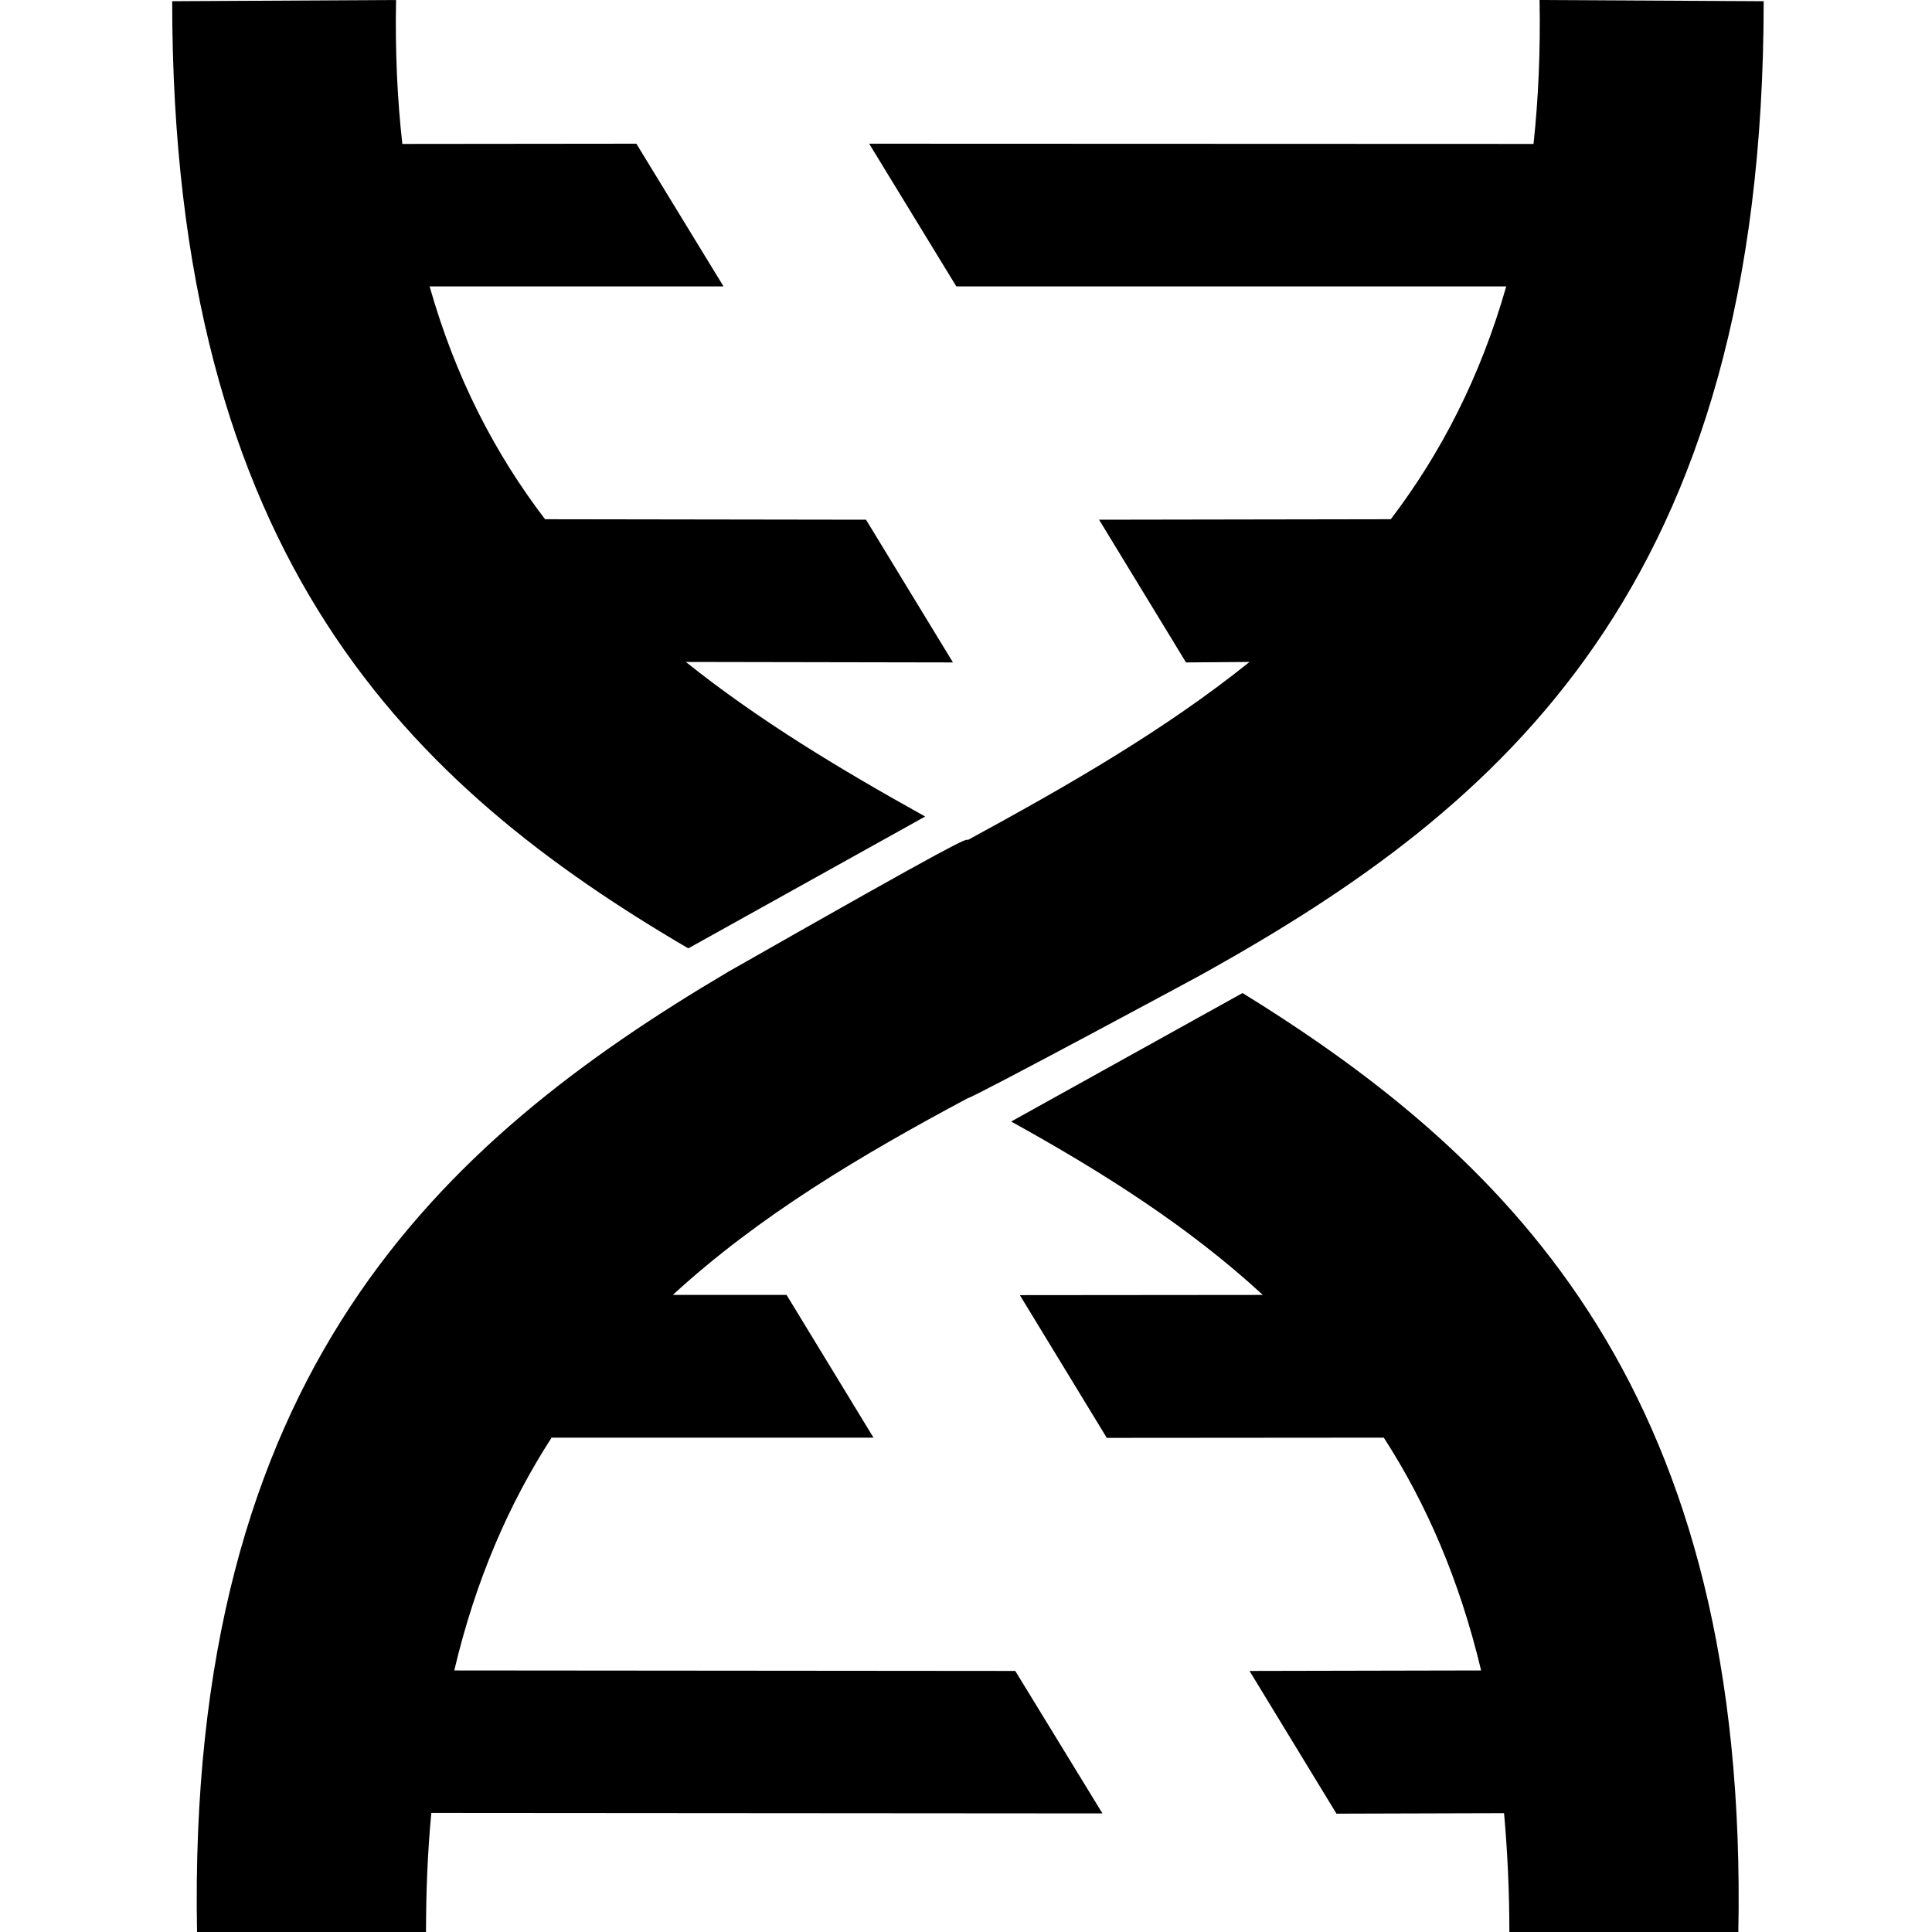
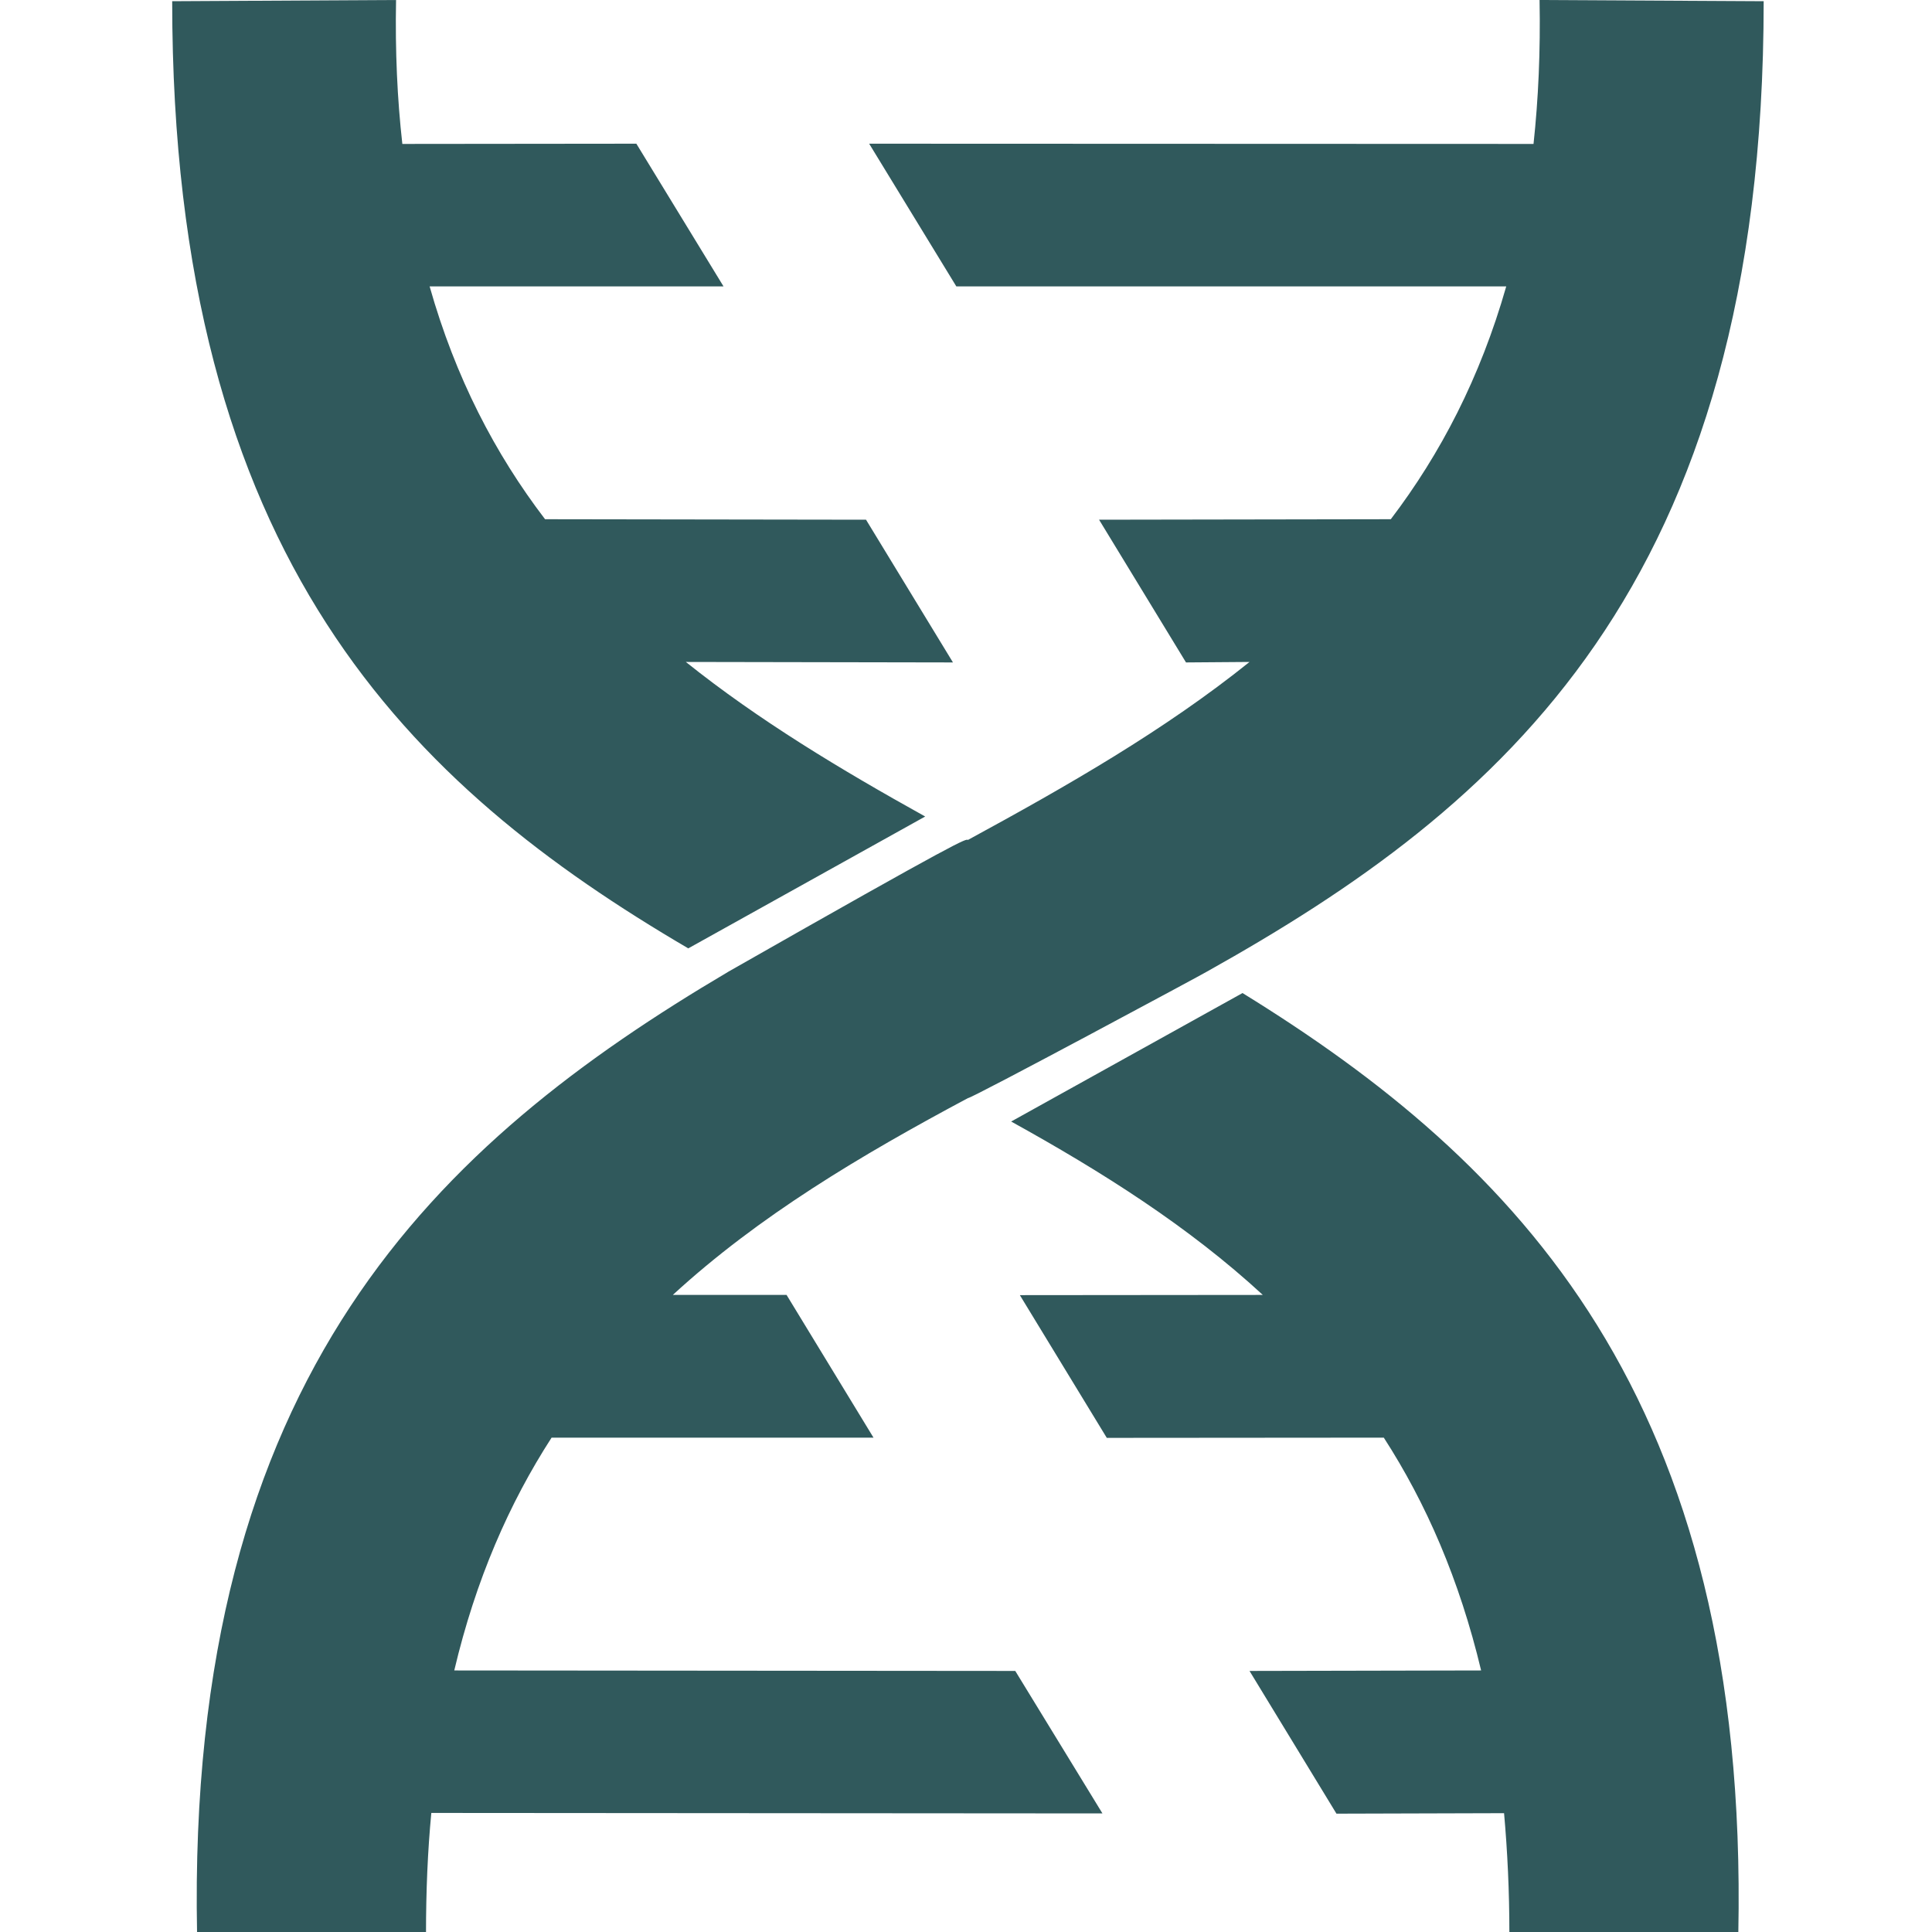
<svg xmlns="http://www.w3.org/2000/svg" version="1.1" id="svg1237" xml:space="preserve" width="8" height="8" viewBox="0 0 8 8">
  <defs id="defs1241" />
-   <path d="M 1.64,-1.364604e-6 0.713,0.005 c 0,2.315 0.992,3.251 2.137,3.922 L 3.831,3.381 C 3.48,3.186 3.141,2.982 2.84,2.741 l 1.106,0.002 -0.36,-0.591 -1.329,-0.002 C 2.05,1.879 1.886,1.564 1.779,1.186 L 2.996,1.186 2.635,0.595 1.666,0.596 C 1.645,0.41 1.636,0.212 1.64,-1.364604e-6 Z m 4.735,0 C 6.379,0.212 6.37,0.41 6.35,0.596 L 3.599,0.595 3.96,1.186 6.237,1.186 C 6.129,1.564 5.965,1.879 5.759,2.15 l -1.208,0.002 0.36,0.591 0.263,-0.002 C 4.823,3.023 4.422,3.253 4.008,3.478 3.999,3.473 3.99,3.469 3.017,4.023 1.819,4.731 0.771,5.687 0.816,8.005 H 1.764 C 1.764,7.829 1.771,7.664 1.786,7.507 L 4.565,7.509 4.204,6.919 1.881,6.917 C 1.97,6.54 2.109,6.224 2.284,5.953 l 1.333,-2.74e-5 -0.36,-0.591 -0.471,2.75e-5 C 3.143,5.034 3.566,4.783 4.008,4.547 4.017,4.552 4.999,4.024 4.998,4.023 6.212,3.344 7.303,2.432 7.303,0.005 Z M 5.145,4.112 4.187,4.644 c 0.376,0.208 0.734,0.434 1.042,0.718 l -1.006,8.965e-4 0.36,0.591 1.147,-8.965e-4 c 0.175,0.271 0.313,0.587 0.403,0.964 l -0.959,0.002 0.36,0.591 0.694,-0.002 c 0.014,0.157 0.022,0.322 0.022,0.497 h 0.948 C 7.242,5.783 6.28,4.812 5.145,4.112 Z" style="fill:#000000;fill-opacity:1;fill-rule:evenodd;stroke:none;stroke-width:0.004" id="path1245" />
+   <path d="M 1.64,-1.364604e-6 0.713,0.005 c 0,2.315 0.992,3.251 2.137,3.922 L 3.831,3.381 C 3.48,3.186 3.141,2.982 2.84,2.741 l 1.106,0.002 -0.36,-0.591 -1.329,-0.002 C 2.05,1.879 1.886,1.564 1.779,1.186 L 2.996,1.186 2.635,0.595 1.666,0.596 C 1.645,0.41 1.636,0.212 1.64,-1.364604e-6 Z m 4.735,0 C 6.379,0.212 6.37,0.41 6.35,0.596 L 3.599,0.595 3.96,1.186 6.237,1.186 C 6.129,1.564 5.965,1.879 5.759,2.15 l -1.208,0.002 0.36,0.591 0.263,-0.002 C 4.823,3.023 4.422,3.253 4.008,3.478 3.999,3.473 3.99,3.469 3.017,4.023 1.819,4.731 0.771,5.687 0.816,8.005 H 1.764 C 1.764,7.829 1.771,7.664 1.786,7.507 L 4.565,7.509 4.204,6.919 1.881,6.917 C 1.97,6.54 2.109,6.224 2.284,5.953 l 1.333,-2.74e-5 -0.36,-0.591 -0.471,2.75e-5 C 3.143,5.034 3.566,4.783 4.008,4.547 4.017,4.552 4.999,4.024 4.998,4.023 6.212,3.344 7.303,2.432 7.303,0.005 Z M 5.145,4.112 4.187,4.644 c 0.376,0.208 0.734,0.434 1.042,0.718 l -1.006,8.965e-4 0.36,0.591 1.147,-8.965e-4 c 0.175,0.271 0.313,0.587 0.403,0.964 l -0.959,0.002 0.36,0.591 0.694,-0.002 c 0.014,0.157 0.022,0.322 0.022,0.497 h 0.948 C 7.242,5.783 6.28,4.812 5.145,4.112 Z" style="fill:#30595c;fill-opacity:1;fill-rule:evenodd;stroke:none;stroke-width:0.004" id="path1245" />
</svg>
